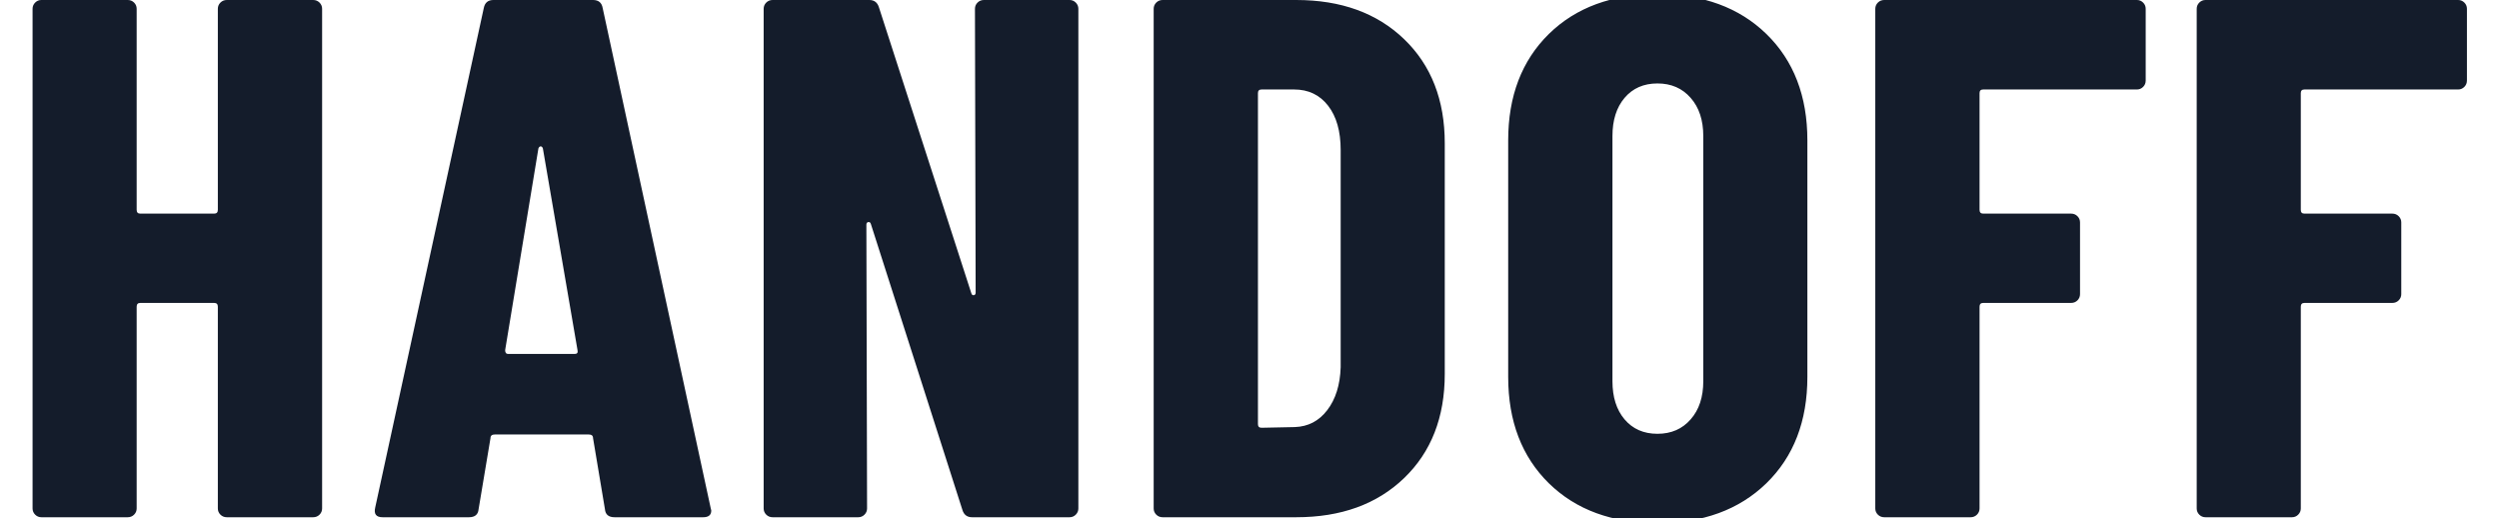
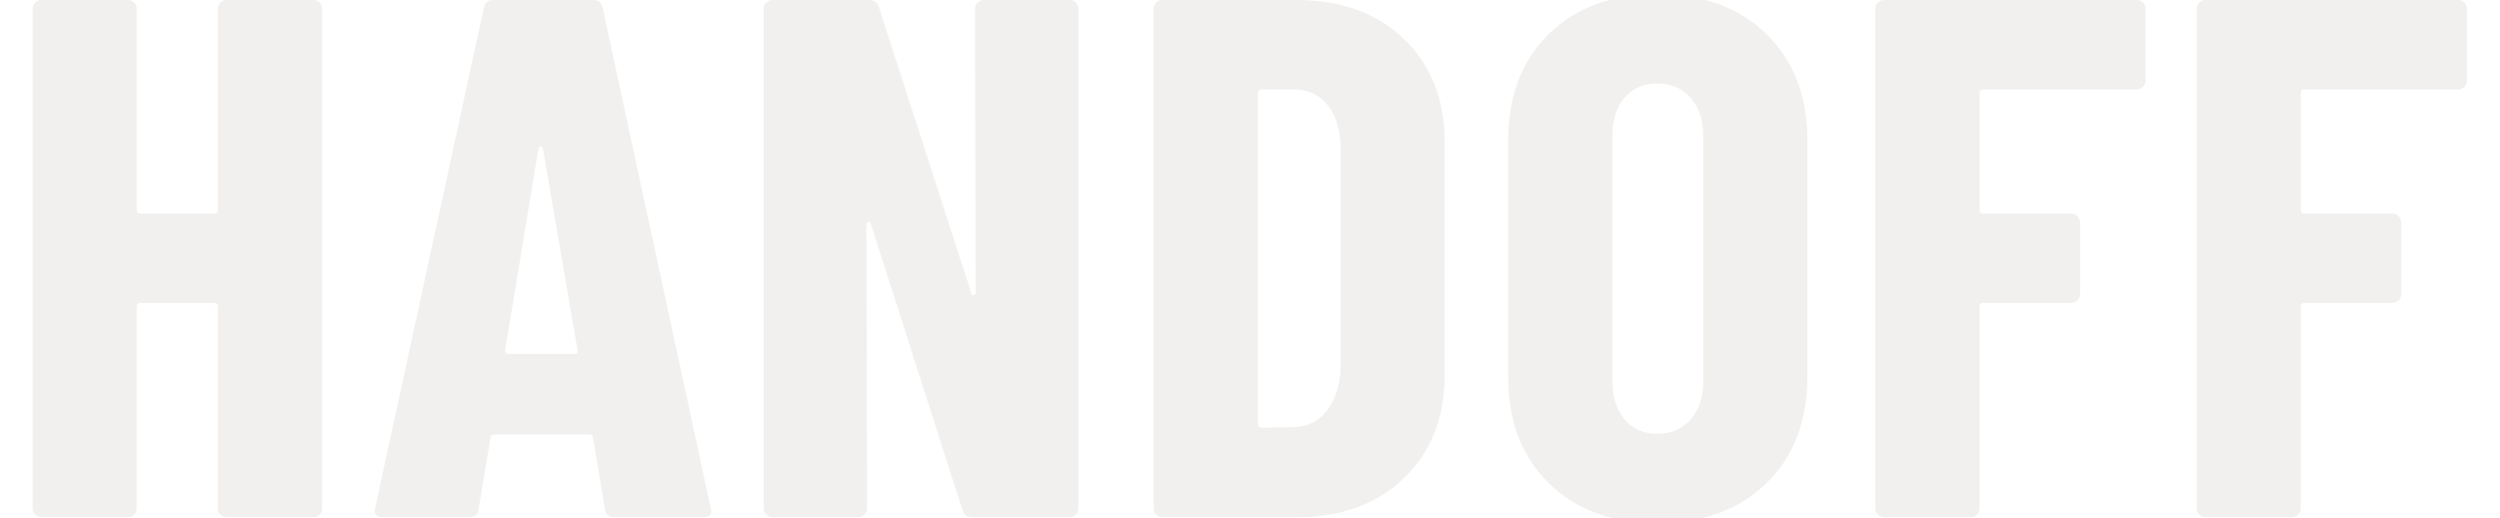
<svg xmlns="http://www.w3.org/2000/svg" viewBox="0 0 145 30" width="145" height="30" role="img" aria-label="Handoff">
-   <path d="M13.16 0H18.17Q18.39 0 18.54 0.15Q18.69 0.3 18.69 0.51V29.49Q18.69 29.7 18.54 29.85Q18.39 30 18.17 30H13.16Q12.94 30 12.79 29.85Q12.64 29.7 12.64 29.49V17.79Q12.64 17.57 12.43 17.57H8.14Q7.93 17.57 7.93 17.79V29.49Q7.93 29.7 7.78 29.85Q7.63 30 7.41 30H2.4Q2.19 30 2.04 29.85Q1.89 29.7 1.89 29.49V0.51Q1.89 0.3 2.04 0.15Q2.19 0 2.4 0H7.41Q7.63 0 7.78 0.15Q7.93 0.3 7.93 0.51V12.17Q7.93 12.39 8.14 12.39H12.43Q12.64 12.39 12.64 12.17V0.51Q12.64 0.3 12.79 0.15Q12.94 0 13.16 0Z M35.1 29.53 34.41 25.41Q34.41 25.2 34.16 25.2H28.71Q28.46 25.2 28.46 25.41L27.77 29.53Q27.73 30 27.21 30H22.2Q21.64 30 21.77 29.44L28.07 0.47Q28.16 0 28.63 0H34.41Q34.89 0 34.97 0.47L41.23 29.44L41.27 29.61Q41.27 30 40.8 30H35.66Q35.14 30 35.1 29.53ZM29.49 20.53H33.34Q33.56 20.53 33.51 20.31L31.5 8.61Q31.46 8.49 31.37 8.49Q31.29 8.49 31.24 8.61L29.31 20.31Q29.31 20.53 29.49 20.53Z M57.09 0H62.06Q62.27 0 62.42 0.15Q62.57 0.3 62.57 0.51V29.49Q62.57 29.7 62.42 29.85Q62.27 30 62.06 30H56.4Q55.97 30 55.84 29.57L50.53 12.99Q50.49 12.86 50.38 12.88Q50.27 12.9 50.27 13.03L50.31 29.49Q50.31 29.7 50.16 29.85Q50.01 30 49.8 30H44.83Q44.61 30 44.46 29.85Q44.31 29.7 44.31 29.49V0.51Q44.31 0.3 44.46 0.15Q44.61 0 44.83 0H50.44Q50.87 0 51 0.43L56.36 17.01Q56.4 17.14 56.51 17.12Q56.61 17.1 56.61 16.97L56.57 0.51Q56.57 0.3 56.72 0.15Q56.87 0 57.09 0Z M66.94 29.49V0.51Q66.94 0.3 67.09 0.15Q67.24 0 67.46 0H75.21Q79.11 0 81.47 2.27Q83.83 4.54 83.83 8.31V21.69Q83.83 25.46 81.47 27.73Q79.11 30 75.21 30H67.46Q67.24 30 67.09 29.85Q66.94 29.7 66.94 29.49ZM73.2 24.81 75.13 24.77Q76.29 24.73 77.01 23.79Q77.74 22.84 77.79 21.3V8.7Q77.79 7.07 77.06 6.13Q76.33 5.19 75.09 5.19H73.2Q72.99 5.19 72.99 5.4V24.6Q72.99 24.81 73.2 24.81Z M87.51 21.86V8.14Q87.51 4.29 89.87 1.97Q92.23 -0.34 96.17 -0.34Q100.11 -0.34 102.49 1.97Q104.87 4.29 104.87 8.14V21.86Q104.87 25.71 102.49 28.03Q100.11 30.34 96.17 30.34Q92.23 30.34 89.87 28.03Q87.51 25.71 87.51 21.86ZM98.83 22.11V7.89Q98.83 6.51 98.1 5.68Q97.37 4.84 96.17 4.84Q94.97 4.84 94.26 5.68Q93.56 6.51 93.56 7.89V22.11Q93.56 23.49 94.26 24.32Q94.97 25.16 96.17 25.16Q97.37 25.16 98.1 24.32Q98.83 23.49 98.83 22.11Z M123.99 5.19H115.07Q114.86 5.19 114.86 5.4V12.17Q114.86 12.39 115.07 12.39H120.17Q120.39 12.39 120.54 12.54Q120.69 12.69 120.69 12.9V17.06Q120.69 17.27 120.54 17.42Q120.39 17.57 120.17 17.57H115.07Q114.86 17.57 114.86 17.79V29.49Q114.86 29.7 114.71 29.85Q114.56 30 114.34 30H109.33Q109.11 30 108.96 29.85Q108.81 29.7 108.81 29.49V0.51Q108.81 0.3 108.96 0.15Q109.11 0 109.33 0H123.99Q124.2 0 124.35 0.15Q124.5 0.3 124.5 0.51V4.67Q124.5 4.89 124.35 5.04Q124.2 5.19 123.99 5.19Z M142.63 5.19H133.71Q133.5 5.19 133.5 5.4V12.17Q133.5 12.39 133.71 12.39H138.81Q139.03 12.39 139.18 12.54Q139.33 12.69 139.33 12.9V17.06Q139.33 17.27 139.18 17.42Q139.03 17.57 138.81 17.57H133.71Q133.5 17.57 133.5 17.79V29.49Q133.5 29.7 133.35 29.85Q133.2 30 132.99 30H127.97Q127.76 30 127.61 29.85Q127.46 29.7 127.46 29.49V0.51Q127.46 0.3 127.61 0.15Q127.76 0 127.97 0H142.63Q142.84 0 142.99 0.15Q143.14 0.3 143.14 0.51V4.67Q143.14 4.89 142.99 5.04Q142.84 5.19 142.63 5.19Z" fill="#141c2b" />
+   <path d="M13.16 0H18.17Q18.39 0 18.54 0.15Q18.69 0.3 18.69 0.51V29.49Q18.69 29.7 18.54 29.85Q18.39 30 18.17 30H13.16Q12.94 30 12.79 29.85Q12.64 29.7 12.64 29.49V17.79Q12.64 17.57 12.43 17.57H8.14Q7.93 17.57 7.93 17.79V29.49Q7.93 29.7 7.78 29.85Q7.63 30 7.41 30H2.4Q2.19 30 2.04 29.85Q1.89 29.7 1.89 29.49V0.51Q1.89 0.3 2.04 0.15Q2.19 0 2.4 0H7.41Q7.63 0 7.78 0.15Q7.93 0.3 7.93 0.51V12.17Q7.93 12.39 8.14 12.39H12.43Q12.64 12.39 12.64 12.17V0.51Q12.64 0.3 12.79 0.15Q12.94 0 13.16 0Z M35.1 29.53 34.41 25.41Q34.41 25.2 34.16 25.2H28.71Q28.46 25.2 28.46 25.41L27.77 29.53Q27.73 30 27.21 30H22.2Q21.64 30 21.77 29.44L28.07 0.47Q28.16 0 28.63 0H34.41Q34.89 0 34.97 0.47L41.23 29.44L41.27 29.61Q41.27 30 40.8 30H35.66Q35.14 30 35.1 29.53ZM29.49 20.53H33.34Q33.56 20.53 33.51 20.31L31.5 8.61Q31.46 8.49 31.37 8.49Q31.29 8.49 31.24 8.61L29.31 20.31Q29.31 20.53 29.49 20.53Z M57.09 0H62.06Q62.27 0 62.42 0.15Q62.57 0.3 62.57 0.51V29.49Q62.57 29.7 62.42 29.85Q62.27 30 62.06 30H56.4Q55.97 30 55.84 29.57L50.53 12.99Q50.49 12.86 50.38 12.88Q50.27 12.9 50.27 13.03L50.31 29.49Q50.31 29.7 50.16 29.85Q50.01 30 49.8 30H44.83Q44.61 30 44.46 29.85Q44.31 29.7 44.31 29.49V0.51Q44.31 0.3 44.46 0.15Q44.61 0 44.83 0H50.44Q50.87 0 51 0.43L56.36 17.01Q56.4 17.14 56.51 17.12Q56.61 17.1 56.61 16.97L56.57 0.51Q56.57 0.3 56.72 0.15Q56.87 0 57.09 0Z M66.94 29.49V0.51Q66.94 0.3 67.09 0.15Q67.24 0 67.46 0H75.21Q79.11 0 81.47 2.27Q83.83 4.54 83.83 8.31V21.69Q83.83 25.46 81.47 27.73Q79.11 30 75.21 30H67.46Q67.24 30 67.09 29.85Q66.94 29.7 66.94 29.49ZM73.2 24.81 75.13 24.77Q76.29 24.73 77.01 23.79Q77.74 22.84 77.79 21.3V8.7Q77.79 7.07 77.06 6.13Q76.33 5.19 75.09 5.19H73.2Q72.99 5.19 72.99 5.4V24.6Q72.99 24.81 73.2 24.81Z M87.51 21.86V8.14Q87.51 4.29 89.87 1.97Q92.23 -0.34 96.17 -0.34Q100.11 -0.34 102.49 1.97Q104.87 4.29 104.87 8.14V21.86Q104.87 25.71 102.49 28.03Q100.11 30.34 96.17 30.34Q92.23 30.34 89.87 28.03Q87.51 25.71 87.51 21.86ZM98.83 22.11V7.89Q98.83 6.51 98.1 5.68Q97.37 4.84 96.17 4.84Q94.97 4.84 94.26 5.68Q93.56 6.51 93.56 7.89V22.11Q93.56 23.49 94.26 24.32Q94.97 25.16 96.17 25.16Q97.37 25.16 98.1 24.32Q98.83 23.49 98.83 22.11Z M123.99 5.19H115.07Q114.86 5.19 114.86 5.4V12.17Q114.86 12.39 115.07 12.39H120.17Q120.39 12.39 120.54 12.54Q120.69 12.69 120.69 12.9V17.06Q120.69 17.27 120.54 17.42Q120.39 17.57 120.17 17.57H115.07Q114.86 17.57 114.86 17.79V29.49Q114.86 29.7 114.71 29.85Q114.56 30 114.34 30H109.33Q109.11 30 108.96 29.85Q108.81 29.7 108.81 29.49V0.51Q108.81 0.3 108.96 0.15Q109.11 0 109.33 0H123.99Q124.2 0 124.35 0.15Q124.5 0.3 124.5 0.51V4.67Q124.5 4.89 124.35 5.04Q124.2 5.19 123.99 5.19Z M142.63 5.19H133.71Q133.5 5.19 133.5 5.4V12.17Q133.5 12.39 133.71 12.39H138.81Q139.03 12.39 139.18 12.54Q139.33 12.69 139.33 12.9V17.06Q139.33 17.27 139.18 17.42Q139.03 17.57 138.81 17.57H133.71Q133.5 17.57 133.5 17.79V29.49Q133.5 29.7 133.35 29.85Q133.2 30 132.99 30H127.97Q127.76 30 127.61 29.85Q127.46 29.7 127.46 29.49V0.51Q127.46 0.3 127.61 0.15Q127.76 0 127.97 0H142.63Q142.84 0 142.99 0.15Q143.14 0.3 143.14 0.51V4.67Q143.14 4.89 142.99 5.04Q142.84 5.19 142.63 5.19Z" fill="#f2f0ee" />
</svg>
